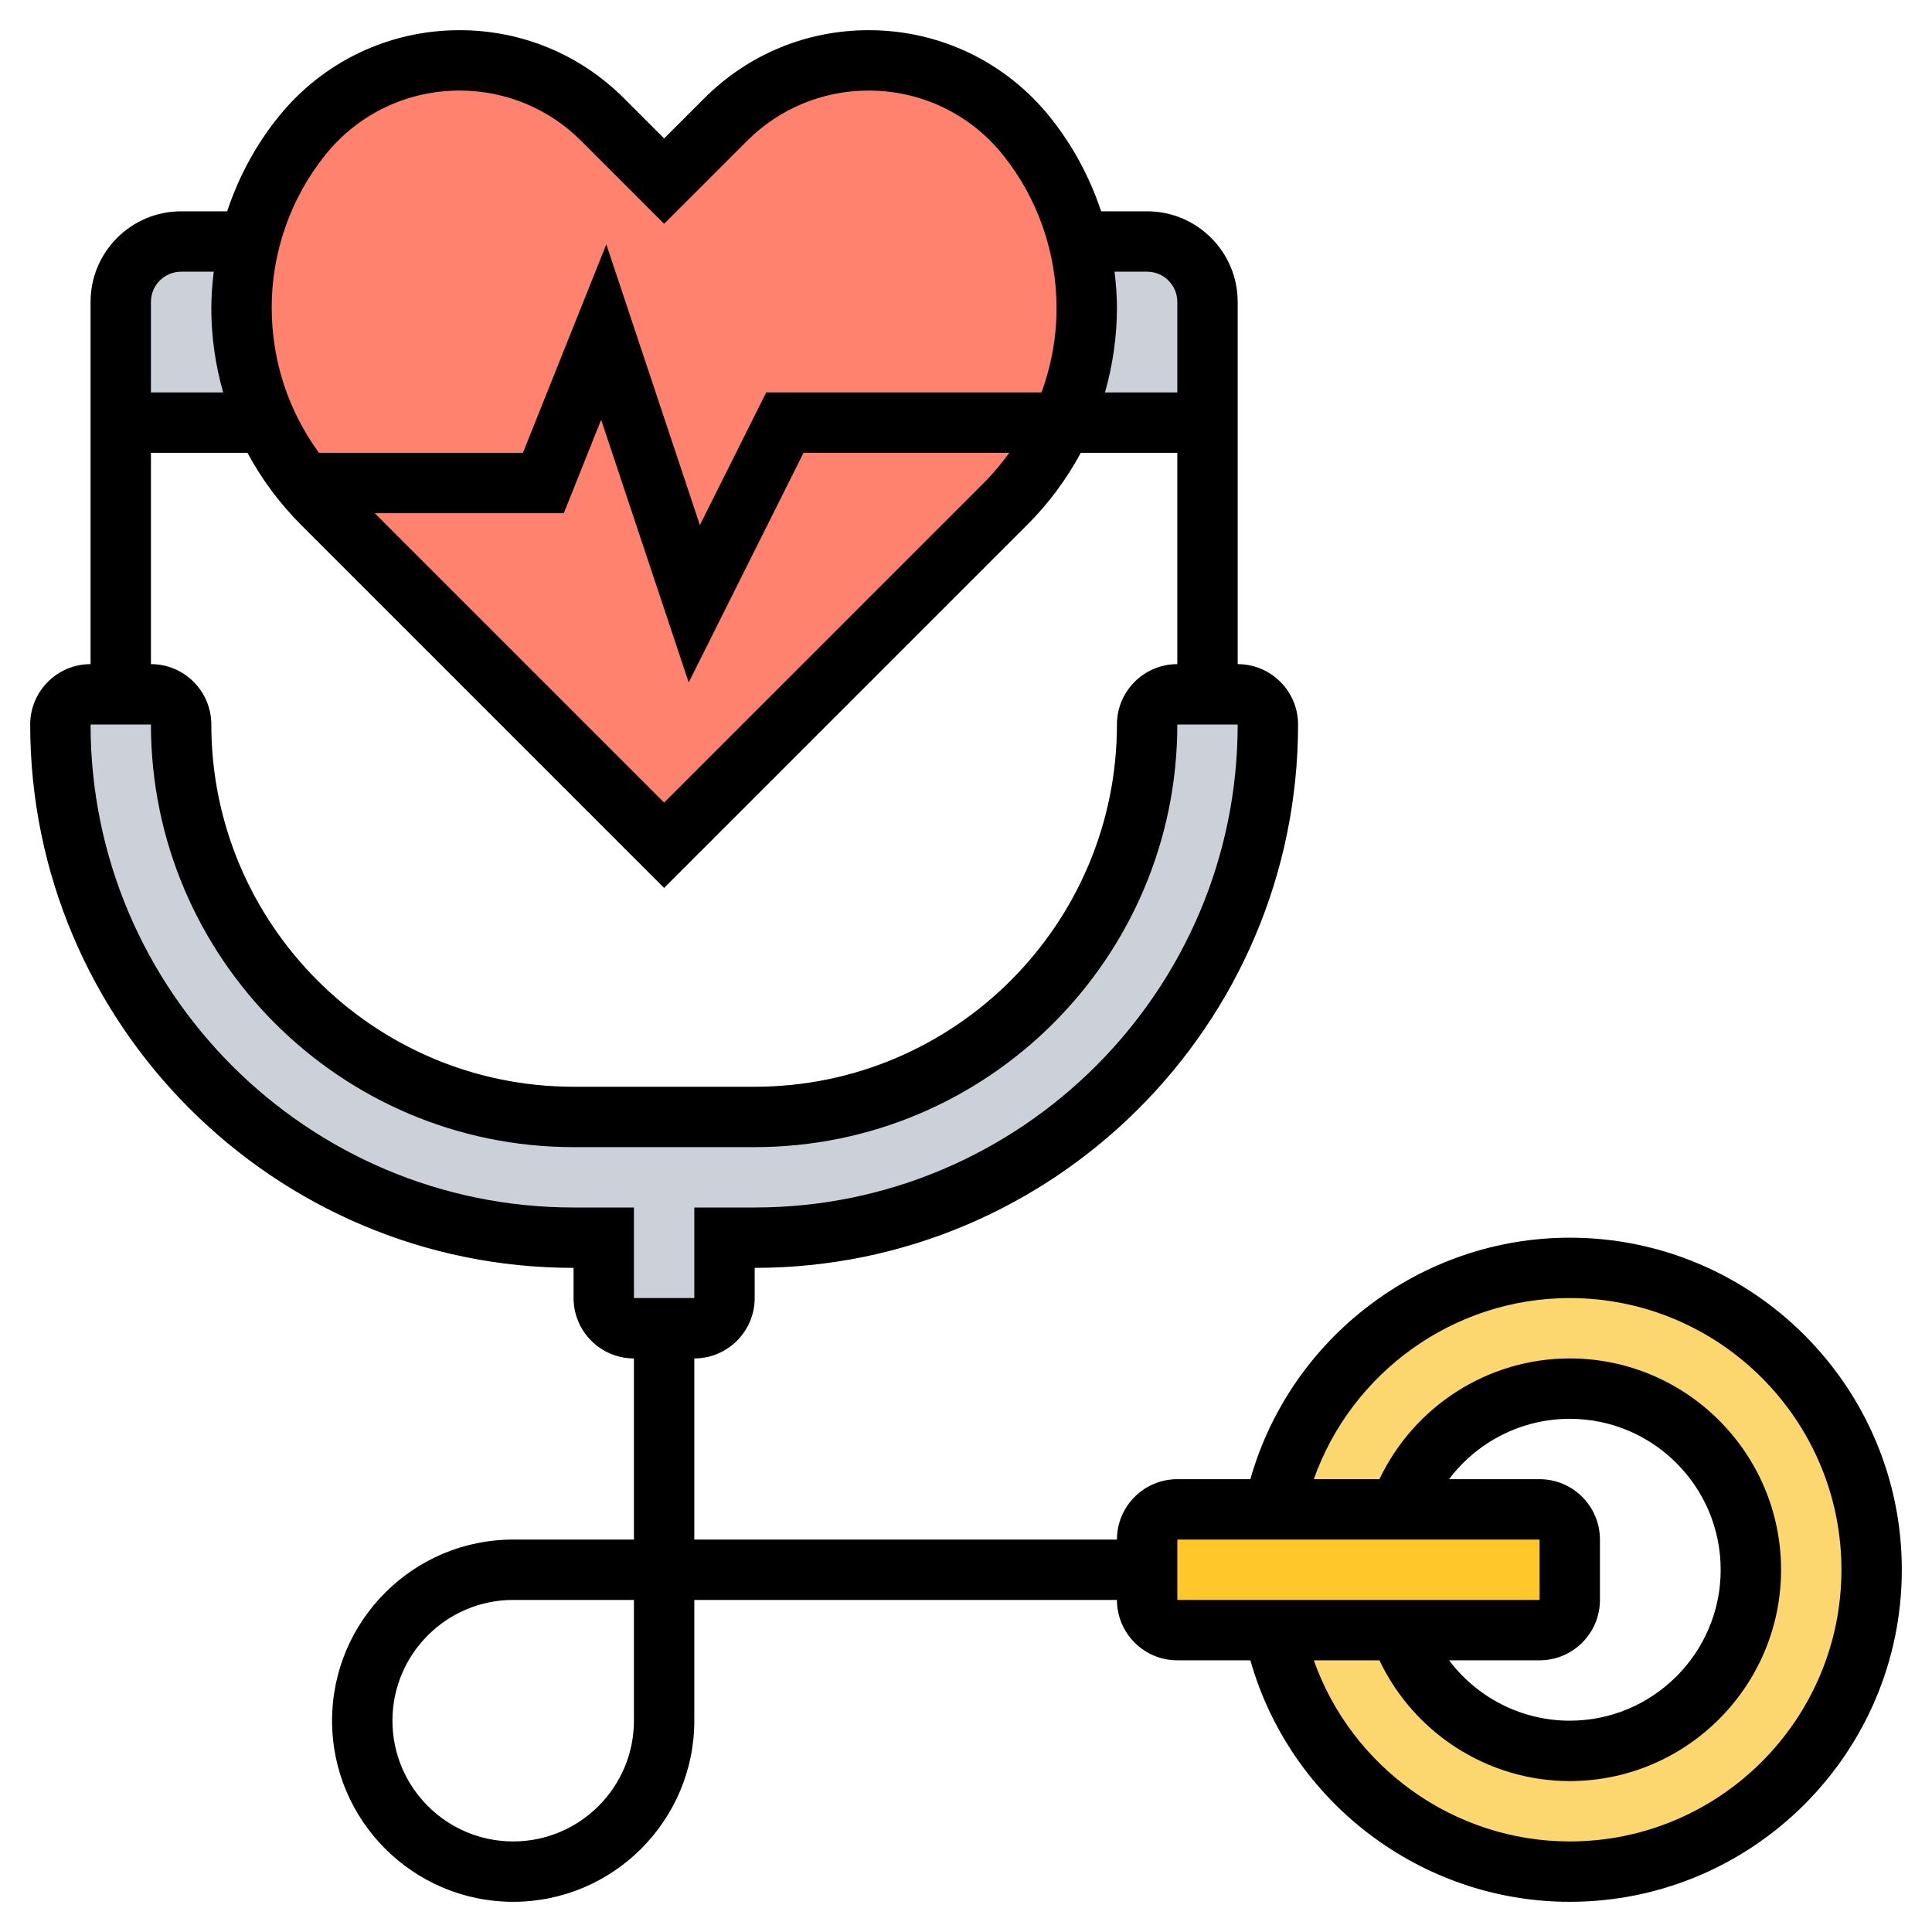
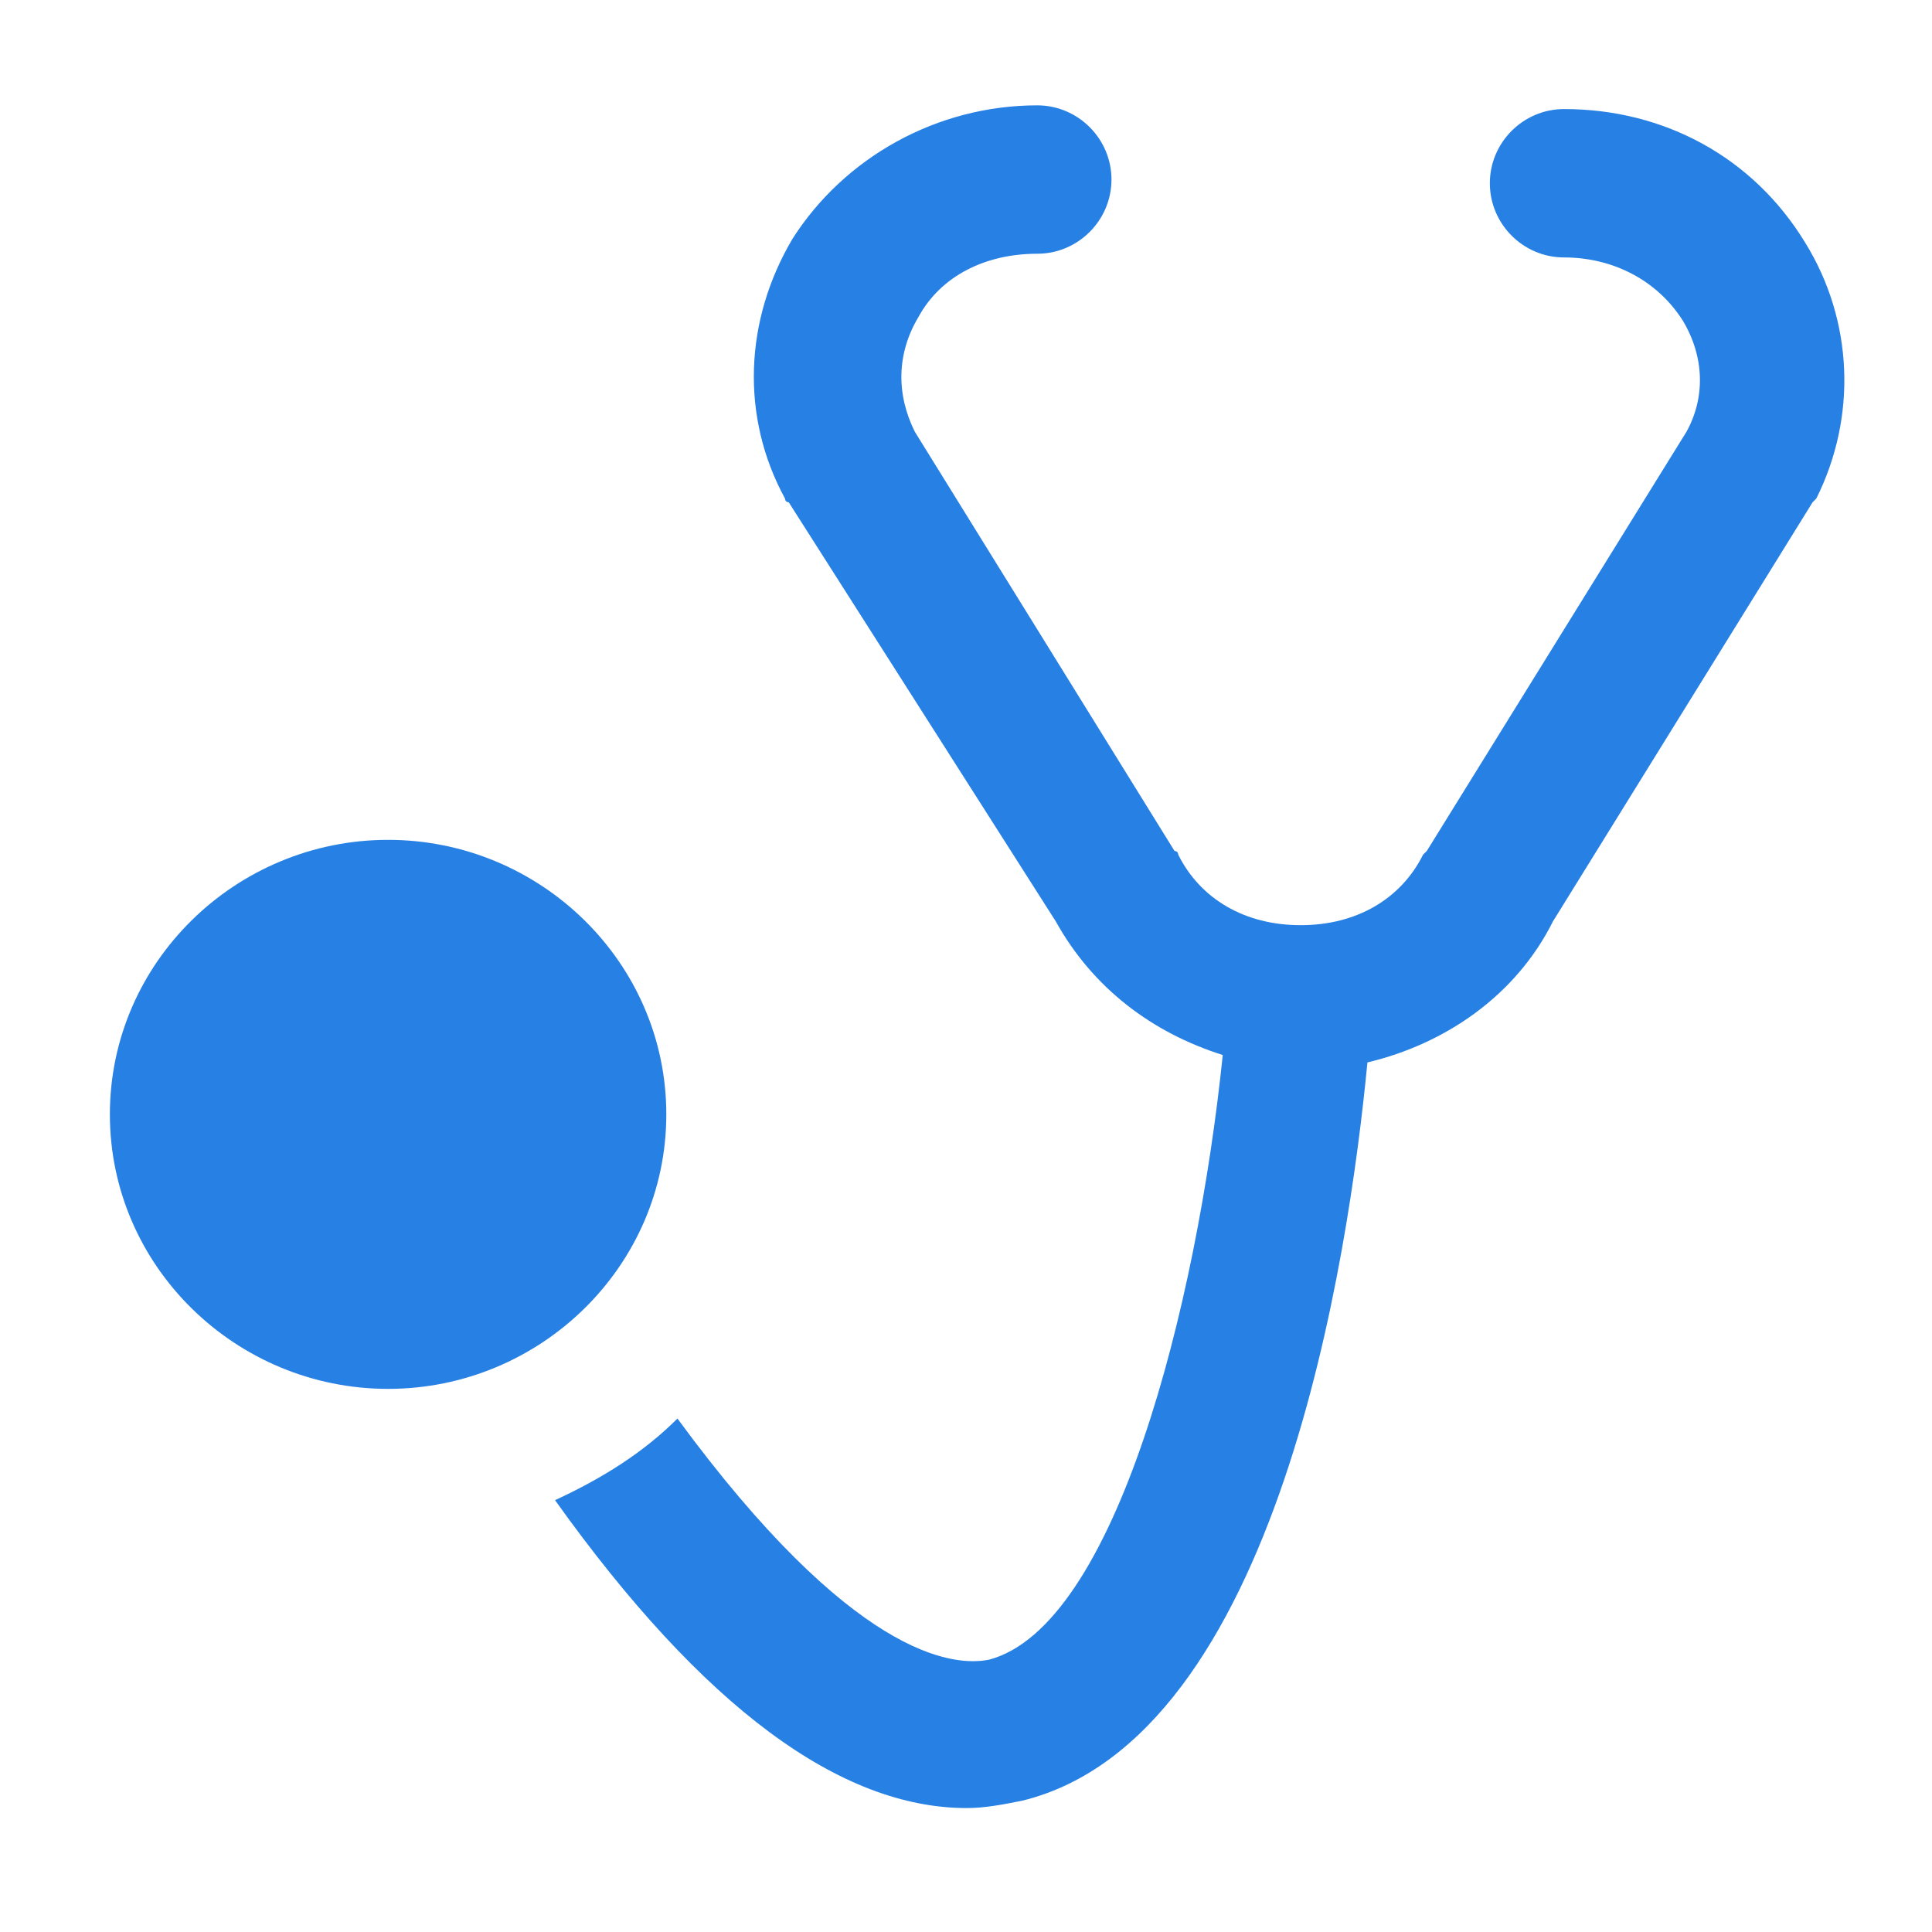
- <svg xmlns="http://www.w3.org/2000/svg" id="_x33_0" enable-background="new 0 0 64 64" height="512" viewBox="0 0 64 64" width="512">
-   <g>
-     <g>
-       <g>
-         <path d="m52 42c5.52 0 10 4.48 10 10s-4.48 10-10 10c-4.84 0-8.87-3.44-9.8-8h4.14c.83 2.33 3.05 4 5.66 4 3.31 0 6-2.69 6-6s-2.69-6-6-6c-2.61 0-4.83 1.67-5.66 4h-4.14c.93-4.56 4.96-8 9.8-8z" fill="#fcd770" />
-       </g>
-       <g>
-         <path d="m52 51v2c0 .55-.45 1-1 1h-4.66-4.14-3.2c-.55 0-1-.45-1-1v-1-1c0-.55.45-1 1-1h3.2 4.14 4.66c.55 0 1 .45 1 1z" fill="#ffc729" />
-       </g>
-       <g>
-         <path d="m41 23c.55 0 1 .45 1 1 0 9.39-7.61 17-17 17h-1v2c0 .55-.45 1-1 1h-1-1c-.55 0-1-.45-1-1v-2h-1c-4.7 0-8.94-1.9-12.02-4.98s-4.98-7.32-4.98-12.02c0-.55.45-1 1-1h1 1c.55 0 1 .45 1 1 0 7.18 5.82 13 13 13h6c3.59 0 6.84-1.46 9.19-3.81s3.81-5.6 3.81-9.19c0-.55.45-1 1-1h1z" fill="#ccd1d9" />
-       </g>
-       <g>
-         <path d="m40 10v4h-4.83c.55-1.18.83-2.47.83-3.79v-.03c0-.74-.09-1.47-.27-2.18h2.27c1.1 0 2 .9 2 2z" fill="#ccd1d9" />
-       </g>
-       <g>
-         <path d="m35.73 8c-.31-1.27-.89-2.46-1.72-3.48-.63-.8-1.43-1.42-2.33-1.86-.9-.43-1.88-.66-2.9-.66-1.78 0-3.49.71-4.74 1.96l-2.04 2.04-2.04-2.04c-1.25-1.25-2.96-1.96-4.74-1.96-1.02 0-2 .23-2.9.66-.9.44-1.7 1.06-2.33 1.86-.84 1.04-1.43 2.25-1.73 3.54-.17.69-.26 1.4-.26 2.12v.03c0 1.32.28 2.61.83 3.79.32.71.73 1.38 1.24 2 .19.23.39.46.61.68l11.32 11.32 11.32-11.32c.78-.78 1.41-1.69 1.85-2.68.55-1.18.83-2.47.83-3.79v-.03c0-.74-.09-1.47-.27-2.18z" fill="#ff826e" />
-       </g>
-       <g>
-         <path d="m8 10.21c0 1.32.28 2.61.83 3.79h-.01-4.82v-4c0-1.1.9-2 2-2h2l.26.06c-.17.69-.26 1.4-.26 2.12z" fill="#ccd1d9" />
-       </g>
+ <svg xmlns="http://www.w3.org/2000/svg" width="24mm" height="24mm" viewBox="0 0 24 24" version="1.1" id="svg5783">
+   <defs id="defs5777" />
+   <g id="layer1" transform="translate(0,-273)">
+     <g transform="matrix(0.4608199,0,0,0.4608199,1.08841,273.8479)" id="g6" style="fill:#2780e3;fill-opacity:1">
+       <path d="M 46.3,4.7 C 44.9,2.4 42.5,1.1 39.8,1.1 c -1.1,0 -2,0.9 -2,2 0,1.1 0.9,2 2,2 1.3,0 2.5,0.6 3.2,1.7 0.6,1 0.6,2.1 0.1,3 l -7,11.3 c 0,0 -0.1,0.1 -0.1,0.1 -0.6,1.2 -1.8,1.9 -3.3,1.9 -1.5,0 -2.7,-0.7 -3.3,-1.9 0,0 0,-0.1 -0.1,-0.1 L 22.3,9.8 C 21.8,8.8 21.8,7.7 22.4,6.7 23,5.6 24.2,5 25.6,5 c 1.1,0 2,-0.9 2,-2 0,-1.1 -0.9,-2 -2,-2 -2.7,0 -5.2,1.4 -6.6,3.6 -1.3,2.2 -1.4,4.8 -0.2,7 0,0 0,0.1 0.1,0.1 L 26.1,23 c 1,1.8 2.6,3 4.5,3.6 -0.7,6.8 -2.9,15.4 -6.3,16.3 -1,0.2 -3.7,-0.1 -8.4,-6.5 -0.9,0.9 -2,1.6 -3.3,2.2 4,5.6 7.7,8.3 11.1,8.3 0.5,0 1,-0.1 1.5,-0.2 C 32.1,45 34,32 34.5,26.8 c 2.1,-0.5 4,-1.8 5,-3.8 l 7,-11.3 c 0,0 0.1,-0.1 0.1,-0.1 1.1,-2.2 1,-4.8 -0.3,-6.9 z" id="path2" style="fill:#2780e3;fill-opacity:1" />
+       <path d="m 15.6,28.2 c 0,-4.1 -3.4,-7.4 -7.5,-7.4 -4.1,0 -7.5,3.3 -7.5,7.4 0,4.1 3.4,7.4 7.5,7.4 4.1,0 7.5,-3.3 7.5,-7.4 z" id="path4" style="fill:#2780e3;fill-opacity:1" />
    </g>
-     <path d="m52 41c-4.934 0-9.255 3.319-10.58 8h-2.42c-1.103 0-2 .897-2 2h-14v-6c1.103 0 2-.897 2-2v-1c9.925 0 18-8.075 18-18 0-1.103-.897-2-2-2v-12c0-1.654-1.346-3-3-3h-1.523c-.374-1.121-.938-2.178-1.683-3.108-1.47-1.838-3.663-2.892-6.017-2.892-2.059 0-3.994.802-5.448 2.257l-1.329 1.329-1.329-1.329c-1.455-1.455-3.39-2.257-5.448-2.257-2.354 0-4.547 1.054-6.017 2.892-.744.929-1.308 1.984-1.681 3.108h-1.525c-1.654 0-3 1.346-3 3v12c-1.103 0-2 .897-2 2 0 9.925 8.075 18 18 18v1c0 1.103.897 2 2 2v6h-4c-3.309 0-6 2.691-6 6s2.691 6 6 6 6-2.691 6-6v-4h14c0 1.103.897 2 2 2h2.42c1.325 4.681 5.646 8 10.58 8 6.065 0 11-4.935 11-11s-4.935-11-11-11zm-14-32c.551 0 1 .448 1 1v3h-2.396c.257-.903.396-1.848.396-2.819 0-.396-.032-.79-.079-1.181zm-27.232-3.858c1.088-1.362 2.712-2.142 4.455-2.142 1.524 0 2.957.594 4.034 1.671l2.743 2.743 2.743-2.743c1.077-1.077 2.51-1.671 4.034-1.671 1.743 0 3.367.78 4.455 2.142 1.14 1.424 1.768 3.213 1.768 5.068 0 .968-.177 1.907-.498 2.79h-9.12l-2.197 4.394-3.1-9.3-2.762 6.906h-6.757c-1.012-1.385-1.566-3.049-1.566-4.819 0-1.826.628-3.615 1.768-5.039zm22.666 9.858c-.249.34-.517.669-.821.973l-10.613 10.613-9.586-9.586h6.263l1.237-3.094 2.9 8.7 3.804-7.606zm-27.434-6h1.081c-.048.4-.081.803-.081 1.21 0 .958.138 1.893.393 2.79h-2.393v-3c0-.552.449-1 1-1zm-1 6h3.197c.466.867 1.061 1.671 1.776 2.387l12.027 12.027 12.027-12.027c.715-.715 1.31-1.519 1.775-2.387h3.198v7c-1.103 0-2 .897-2 2 0 6.617-5.383 12-12 12h-6c-6.617 0-12-5.383-12-12 0-1.103-.897-2-2-2zm14 25c-8.822 0-16-7.178-16-16h2c0 7.72 6.28 14 14 14h6c7.72 0 14-6.28 14-14h2c0 8.822-7.178 16-16 16h-2v3h-2v-3zm2 17c0 2.206-1.794 4-4 4s-4-1.794-4-4 1.794-4 4-4h4zm18-6h12l.001 2h-12.001zm12-2h-2.998c.928-1.234 2.399-2 3.998-2 2.757 0 5 2.243 5 5s-2.243 5-5 5c-1.599 0-3.069-.766-3.998-2h2.998c1.103 0 2-.897 2-2v-2c0-1.103-.897-2-2-2zm1 12c-3.842 0-7.226-2.462-8.479-6h2.174c1.15 2.414 3.59 4 6.305 4 3.86 0 7-3.141 7-7s-3.14-7-7-7c-2.716 0-5.155 1.586-6.305 4h-2.174c1.253-3.538 4.637-6 8.479-6 4.962 0 9 4.037 9 9s-4.038 9-9 9z" />
  </g>
</svg>
